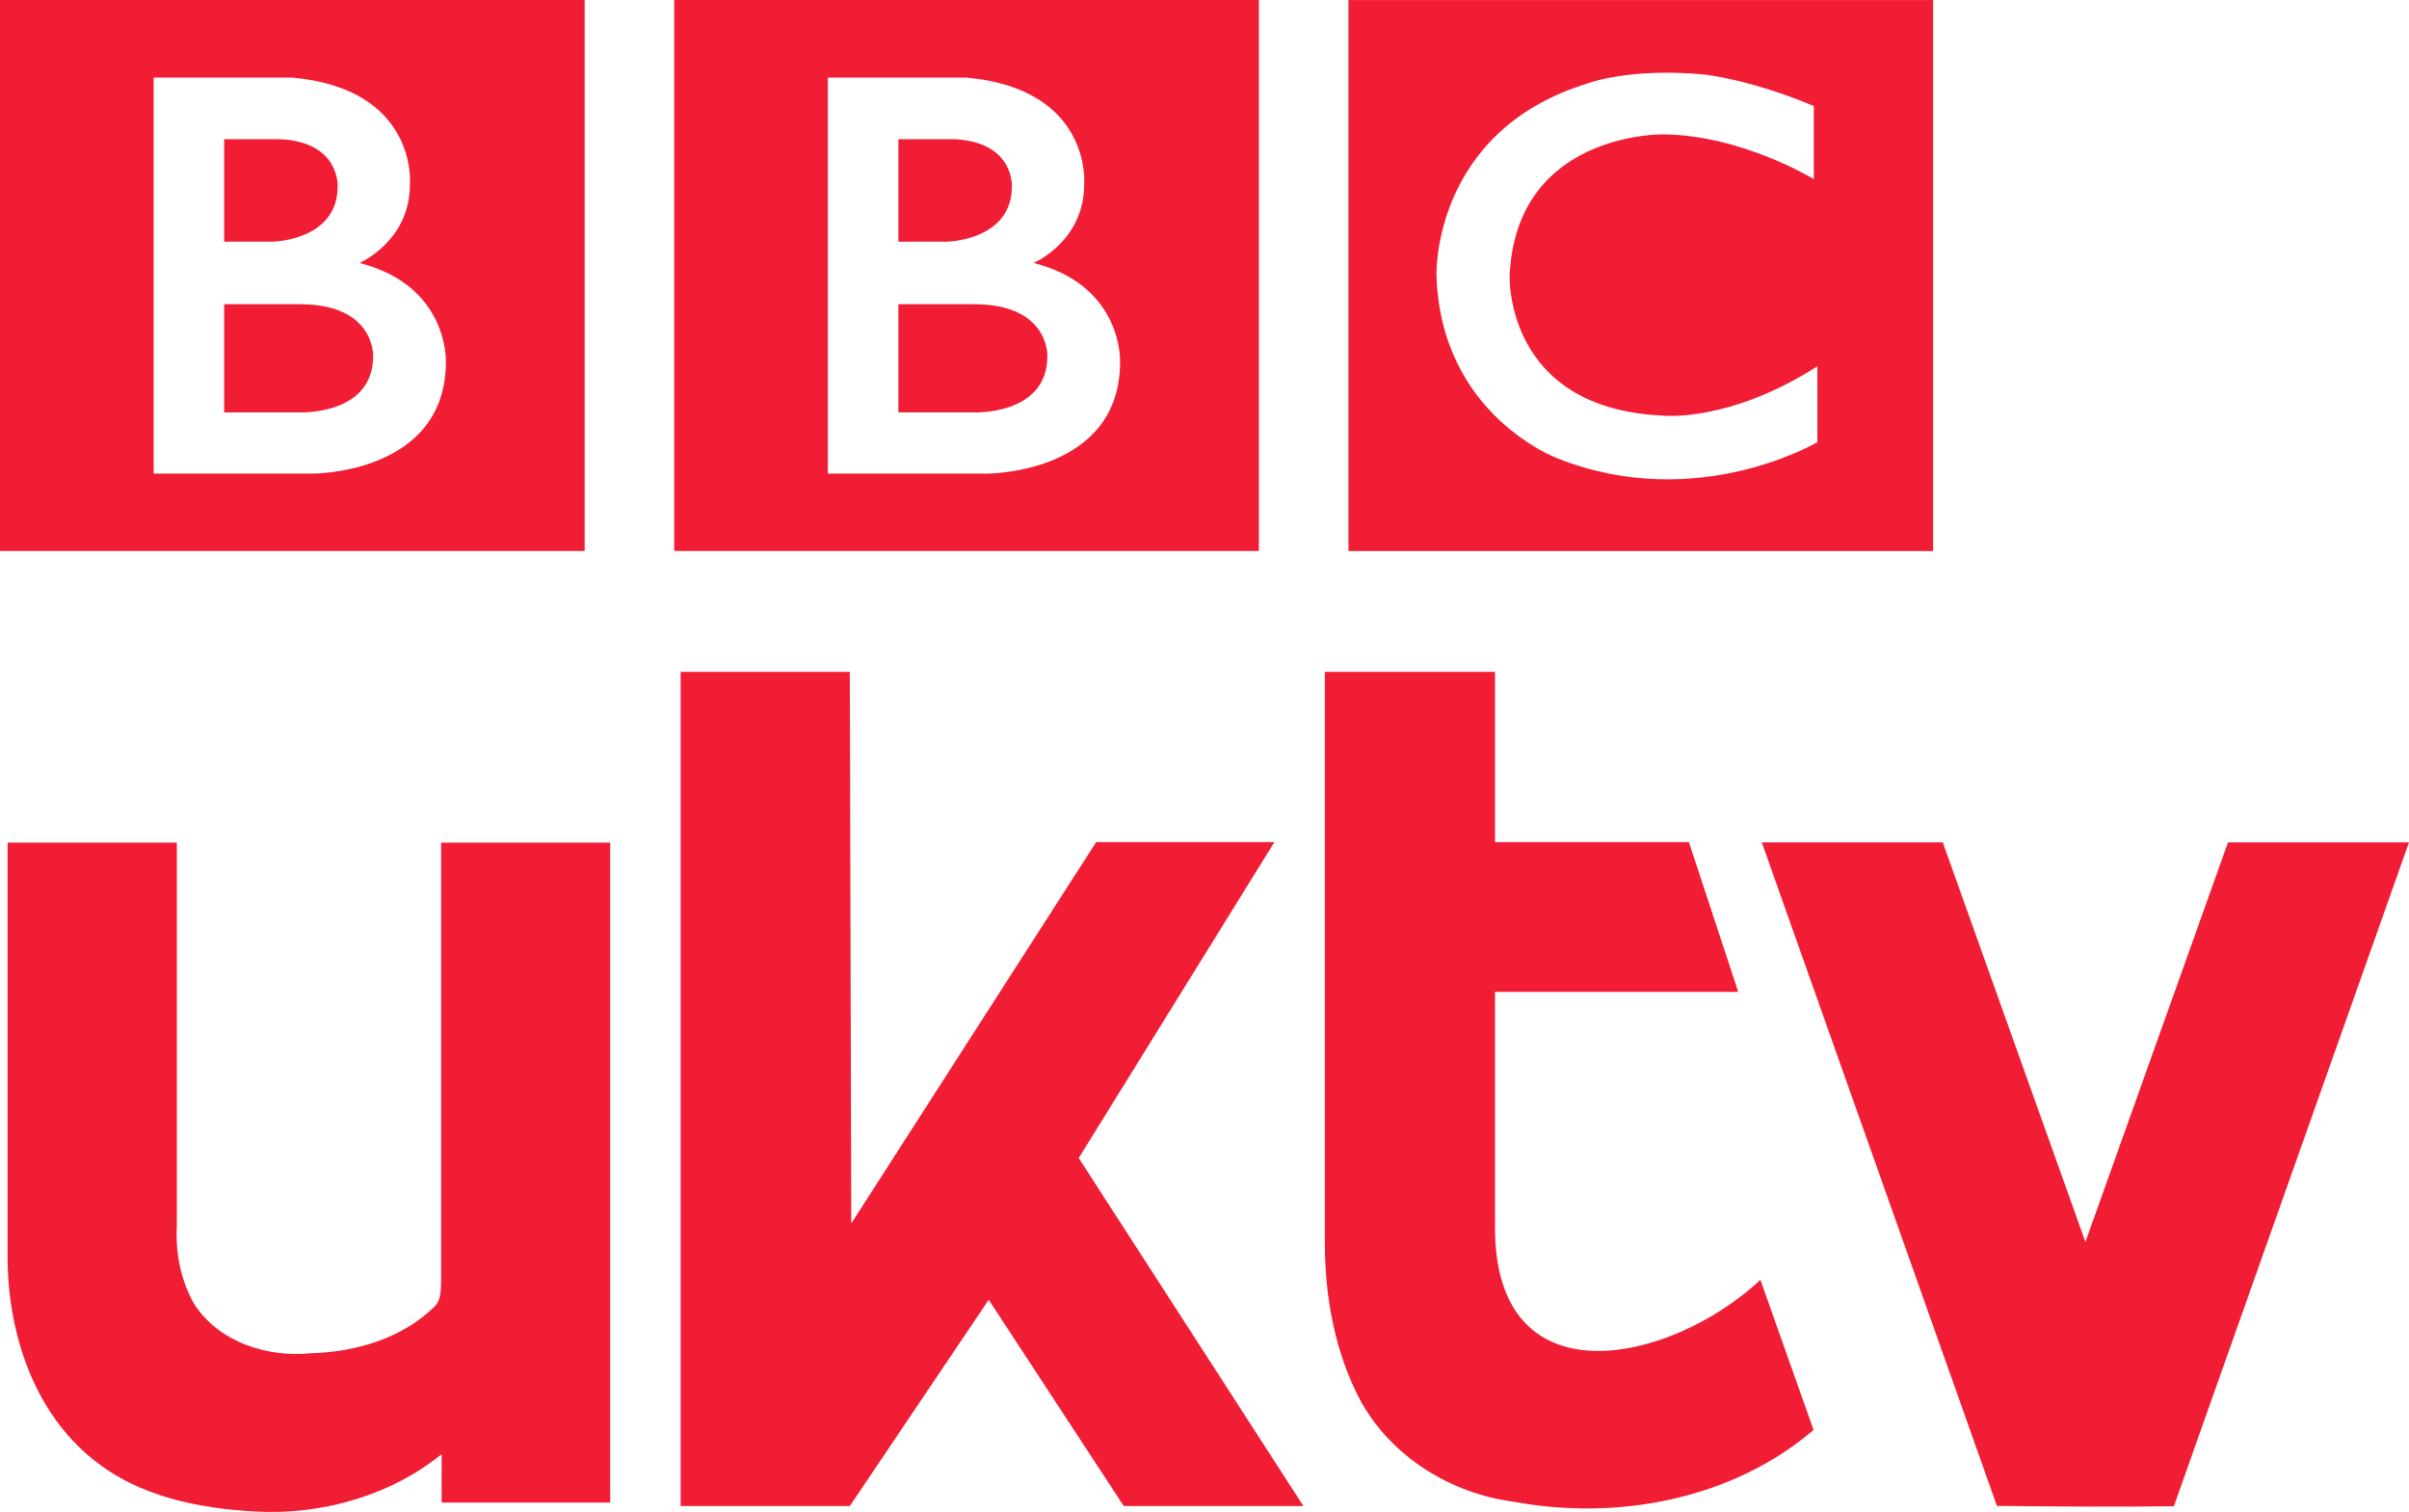
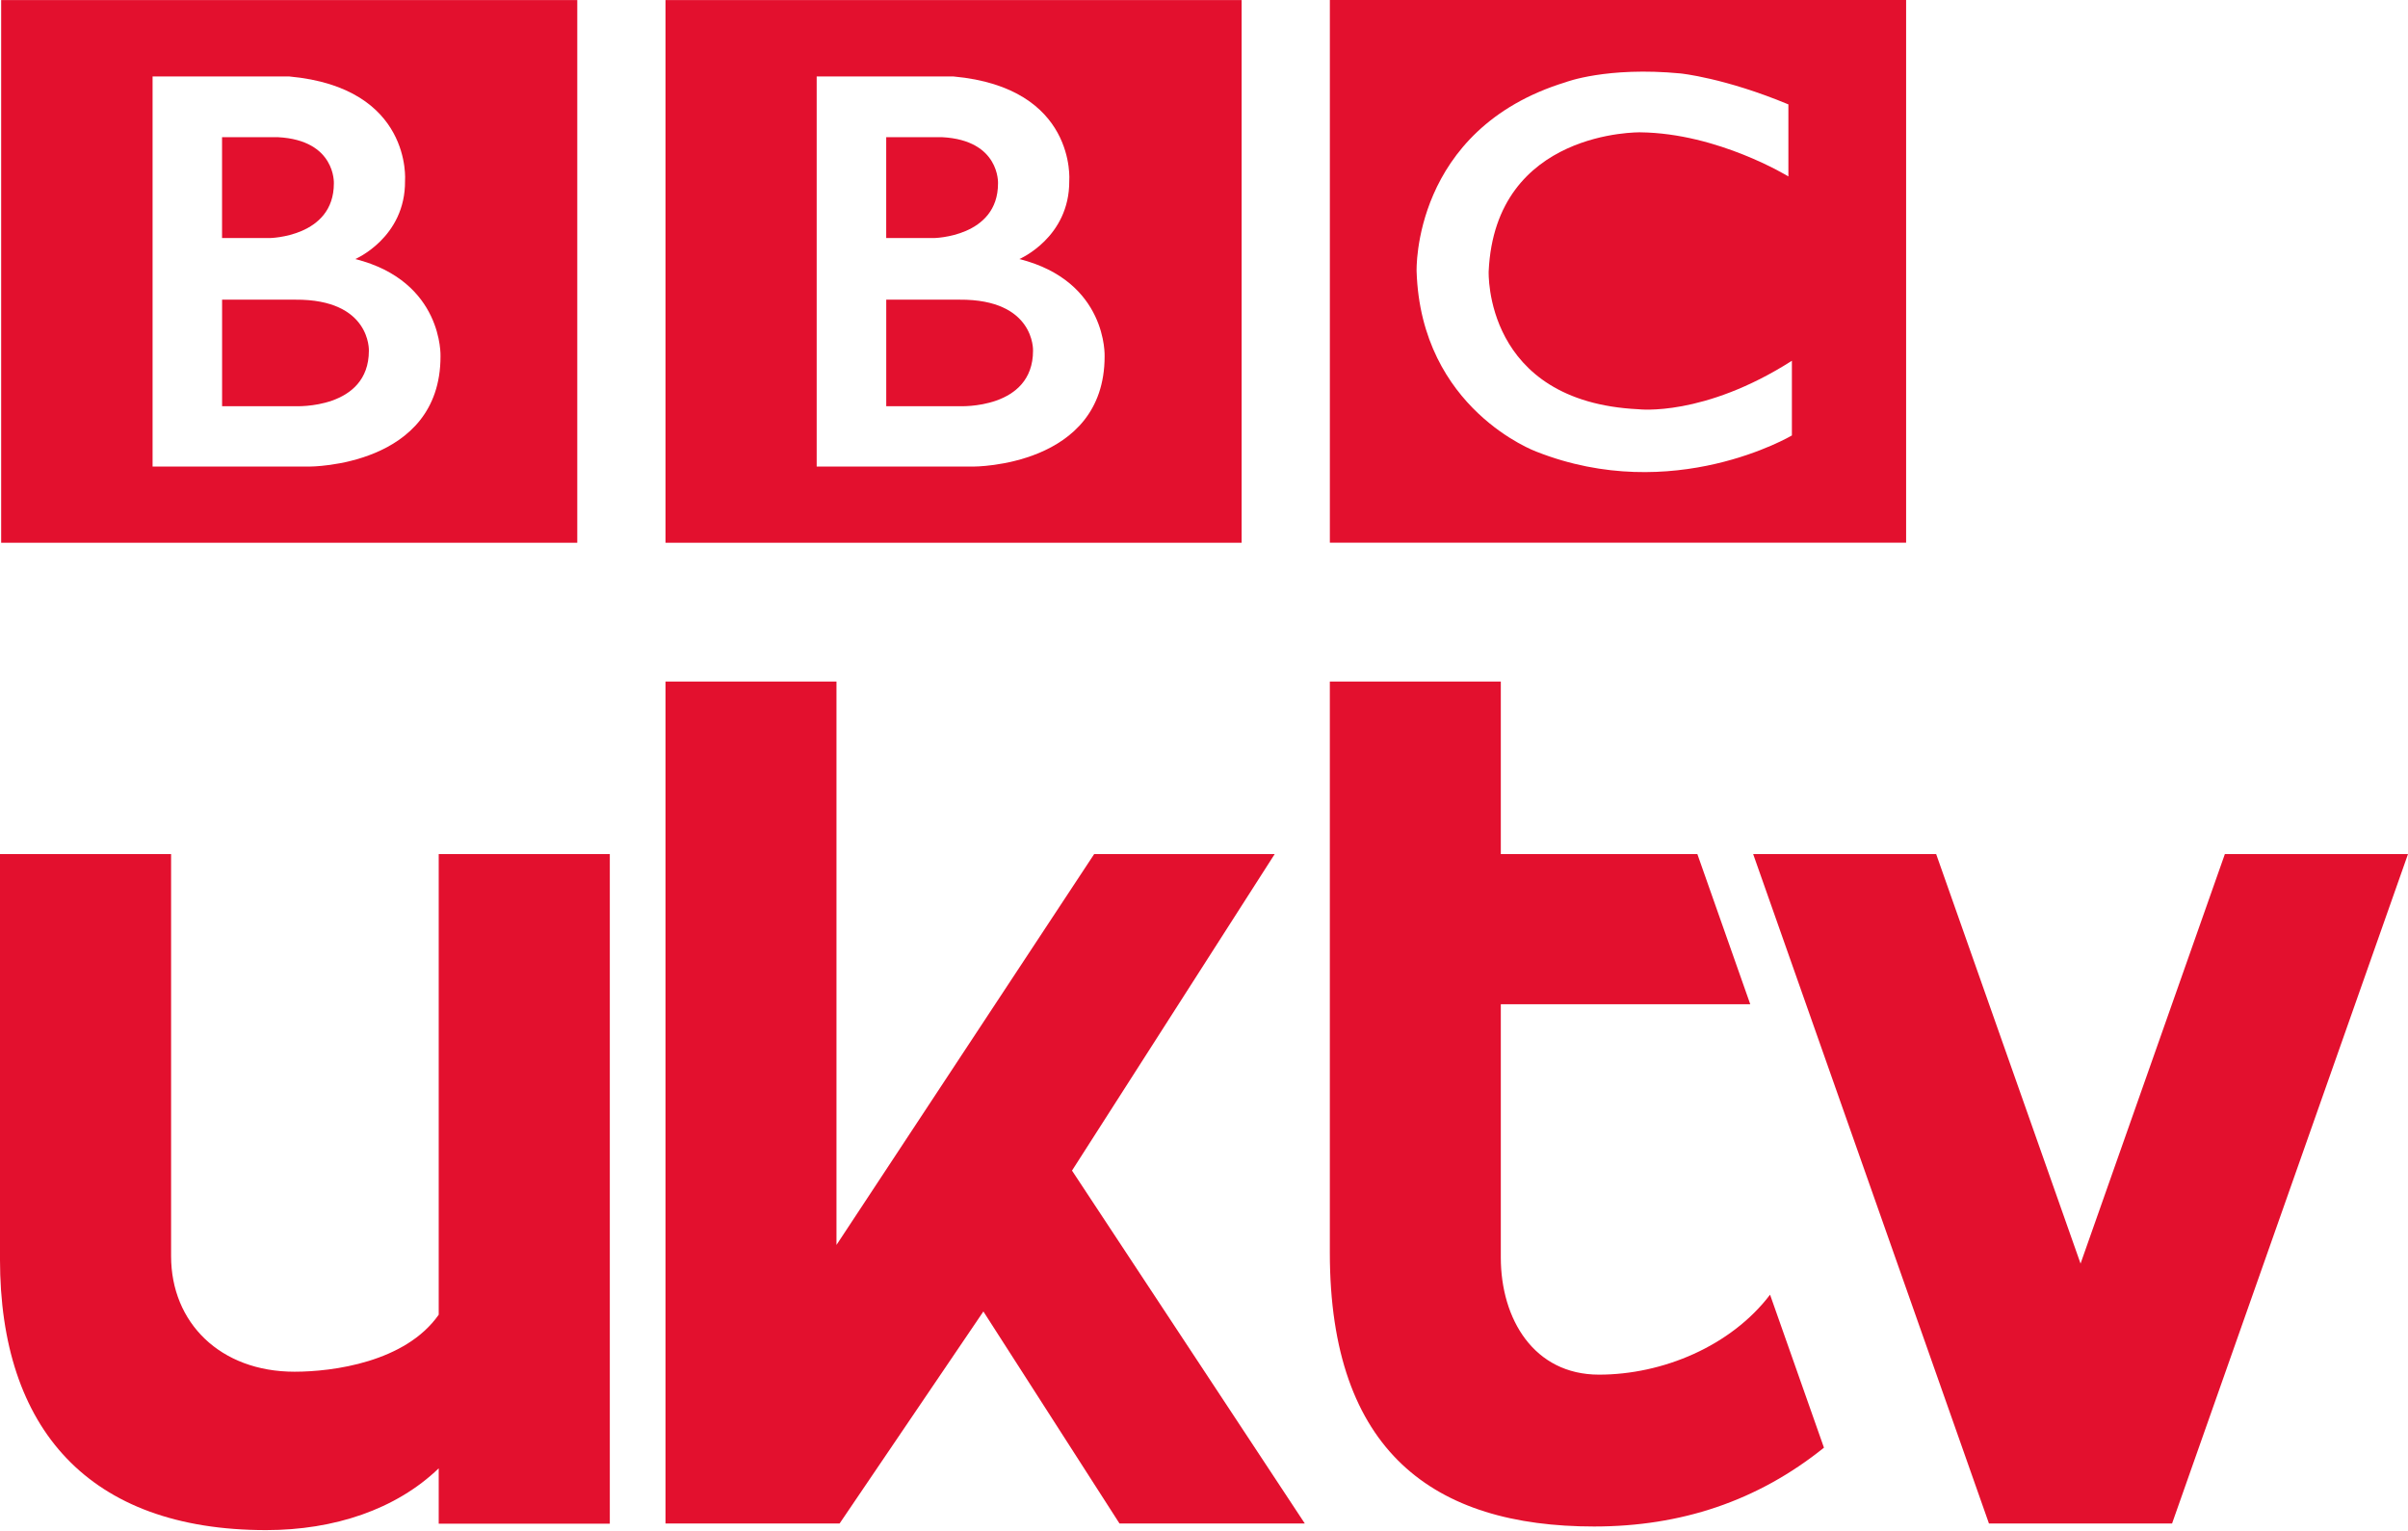
- <svg xmlns="http://www.w3.org/2000/svg" id="svg2" width="400.37pt" height="251.26pt" version="1.1" viewBox="0 0 400.37 251.26">
-   <g id="g4183" transform="translate(-40.44 -40.434)" fill="#f11d34">
-     <path id="path28" d="m153.56 152.09h28.12l0.24 91.66 40.7-63.37h29.62l-32.52 52.5 37.34 57.83h-29.86l-22.44-34.27-23.08 34.27h-28.12z" />
-     <path id="path30" d="m260.63 152.09h28.28v28.29h32.22l8.2 24.89h-40.42v38.74c-0.329 29.564 29.047 23.169 44.106 9.118l8.834 24.942c-13.53 11.57-32.66 15.14-49.89 11.92-10.32-1.35-20.1-7.36-25.26-16.51-4.37-8.09-6.06-17.36-6.07-26.49z" />
-     <path id="path32" d="m41.7 180.47h28.13v63.57c-0.25 4.56 0.63 9.23 2.95 13.2 4.06 6.24 12.1 8.81 19.27 8.09 7.46-0.21 15.17-2.43 20.61-7.76 1.19-1.2 1.03-3 1.09-4.54l4e-4 -72.56h28.1v109.67h-28.01v-8.05c-8.51 6.9-19.92 10.13-30.81 9.54-9.52-0.49-19.5-2.47-27.08-8.63-10.1-8.08-14.29-21.41-14.25-33.97z" />
-     <path id="path34" d="m333.24 180.42h30.08l23.71 66.4 23.7-66.4h30.08l-39.08 110.33c-8.66 0.13-20.74 0.04-29.41-0.06z" />
+ <svg xmlns="http://www.w3.org/2000/svg" id="Layer_1" width="498.6" height="316.92" enable-background="new 0 0 800 600.02" version="1.1" viewBox="0 0 498.6 316.92" xml:space="preserve">
+   <g id="g874" transform="translate(-150.72 435.36)" fill="#e3102e">
+     <polygon id="polygon4" points="372.69 -192.9 420.89 -119.81 382.52 -119.81 354.34 -163.72 324.57 -119.81 288.52 -119.81 288.52 -294.2 323.92 -294.2 323.92 -177.5 377.28 -258.46 414.66 -258.46" />
+     <path id="path12" d="m528.39-135.51c-13.782 11.082-29.641 16.326-47.602 16.326-33.092 0-54.713-15.417-54.713-56.712v-118.3h35.402v35.74h40.698l10.953 31.097h-51.651v52.455c0 12.795 6.879 24.268 20.323 24.268 13.186 0 27.305-5.893 35.429-16.559l11.161 31.688z" />
+     <polygon id="polygon14" points="562.55 -119.81 600.47 -119.81 649.32 -258.46 611.4 -258.46 581.52 -173.64 551.62 -258.46 513.73 -258.46" />
+     <path id="path16" d="m241.56-119.76v-11.471c-8.851 8.514-21.647 12.795-35.74 12.795-36.726 0-55.103-20.998-55.103-56.088v-83.938h35.429v83.289c0 13.782 10.174 23.931 25.566 23.931 7.89 0 22.97-1.973 29.848-11.81v-95.411h35.428v138.7h-35.428z" />
  </g>
-   <g id="g6" transform="matrix(1.0745 0 0 1.0745 -29.698 -1012.4)" fill="#f11d34">
-     <g id="g8" transform="matrix(.82302 0 0 -.82302 189.64 997.28)">
-       <path id="path10" d="m0 0c0-11.25-14-10.583-14-10.583h-14v20.333h14c14.417 0.083 14-9.75 14-9.75m-28 40.75h10.667c11.083-0.584 10.666-8.833 10.666-8.833 0-10.25-12.25-10.417-12.25-10.417h-9.083v19.25zm25.417-23.25s9.583 4.083 9.5 14.917c0 0 1.457 17.749-22.063 19.916h-26.104v-74.416h29.917s25-0.084 25 21c0 0 0.583 14.333-16.25 18.583m-67.545 49.416h109.88v-103.54h-109.88v103.54z" fill="#f11d34" />
-     </g>
-     <g id="g12" transform="matrix(.82302 0 0 -.82302 85.355 997.28)">
-       <path id="path14-8" d="m0 0c0-11.25-14-10.583-14-10.583h-14v20.333h14c14.417 0.083 14-9.75 14-9.75m-28 40.75h10.667c11.083-0.584 10.666-8.833 10.666-8.833 0-10.25-12.25-10.417-12.25-10.417h-9.083v19.25zm25.417-23.25s9.583 4.083 9.5 14.917c0 0 1.457 17.749-22.063 19.916h-26.104v-74.416h29.917s25-0.084 25 21c0 0 0.583 14.333-16.25 18.583m-67.545 49.416h109.88v-103.54h-109.88v103.54z" fill="#f11d34" />
-     </g>
-     <g id="g16" transform="matrix(.82302 0 0 -.82302 308.19 958.6)">
-       <path id="path18-8" d="m0 0v-13.75s-13.417 8.25-28.25 8.417c0 0-27.666 0.54-28.916-26.522 0 0-1-24.895 28.583-26.312 0 0 12.417-1.5 29.25 9.25v-14.25s-22.583-13.416-48.75-3.083c0 0-22 8.04-22.834 34.395 0 0-0.917 27.105 28.417 36.105 0 0 7.834 3 21.917 1.667 0 0 8.416-0.834 20.583-5.917m-87.461-83.627h109.88v103.54h-109.88v-103.54z" fill="#f11d34" />
-     </g>
+   <g id="g868" transform="translate(-150.72 435.36)" fill="#e3102e">
+     <path id="path18" d="m426.08-322.95h119.32v-112.41h-119.32zm95.67-22.217s-24.527 14.562-52.922 3.349c0 0-23.879-8.721-24.787-37.349 0 0-0.986-29.407 30.86-39.167 0 0 8.487-3.27 23.775-1.816 0 0 9.136 0.909 22.347 6.411v14.924s-14.561-8.955-30.653-9.136c0 0-30.056-0.571-31.405 28.781 0 0-1.09 27.048 31.042 28.577 0 0 13.471 1.635 31.743-10.044z" />
+     <path id="path20" d="m357.37-397.37s0.441-8.953-11.576-9.576h-11.575v20.894h9.862s13.289-0.183 13.289-11.318" />
+     <path id="path22" d="m349.41-373.29h-15.184v22.063h15.184s15.21 0.727 15.21-11.498c0-1e-3 0.441-10.669-15.21-10.565" />
+     <path id="path24" d="m288.52-322.94h119.29v-112.41h-119.29zm90.921-38.597c0 22.894-27.149 22.815-27.149 22.815h-32.47v-80.798h28.343c25.54 2.335 23.956 21.621 23.956 21.621 0.078 11.756-10.33 16.194-10.33 16.194 18.298 4.621 17.65 20.168 17.65 20.168" />
+     <path id="path26" d="m150.96-322.94h119.29v-112.41h-119.29zm90.972-38.597c0 22.894-27.149 22.815-27.149 22.815h-32.47v-80.798h28.317c25.54 2.335 23.957 21.621 23.957 21.621 0.104 11.756-10.304 16.194-10.304 16.194 18.272 4.621 17.649 20.168 17.649 20.168" />
+     <path id="path28" d="m211.89-373.29h-15.184v22.063h15.184s15.209 0.727 15.209-11.498c0-1e-3 0.441-10.669-15.209-10.565" />
+     <path id="path30" d="m219.85-397.37s0.441-8.953-11.576-9.576h-11.576v20.894h9.863s13.289-0.183 13.289-11.318" />
  </g>
</svg>
